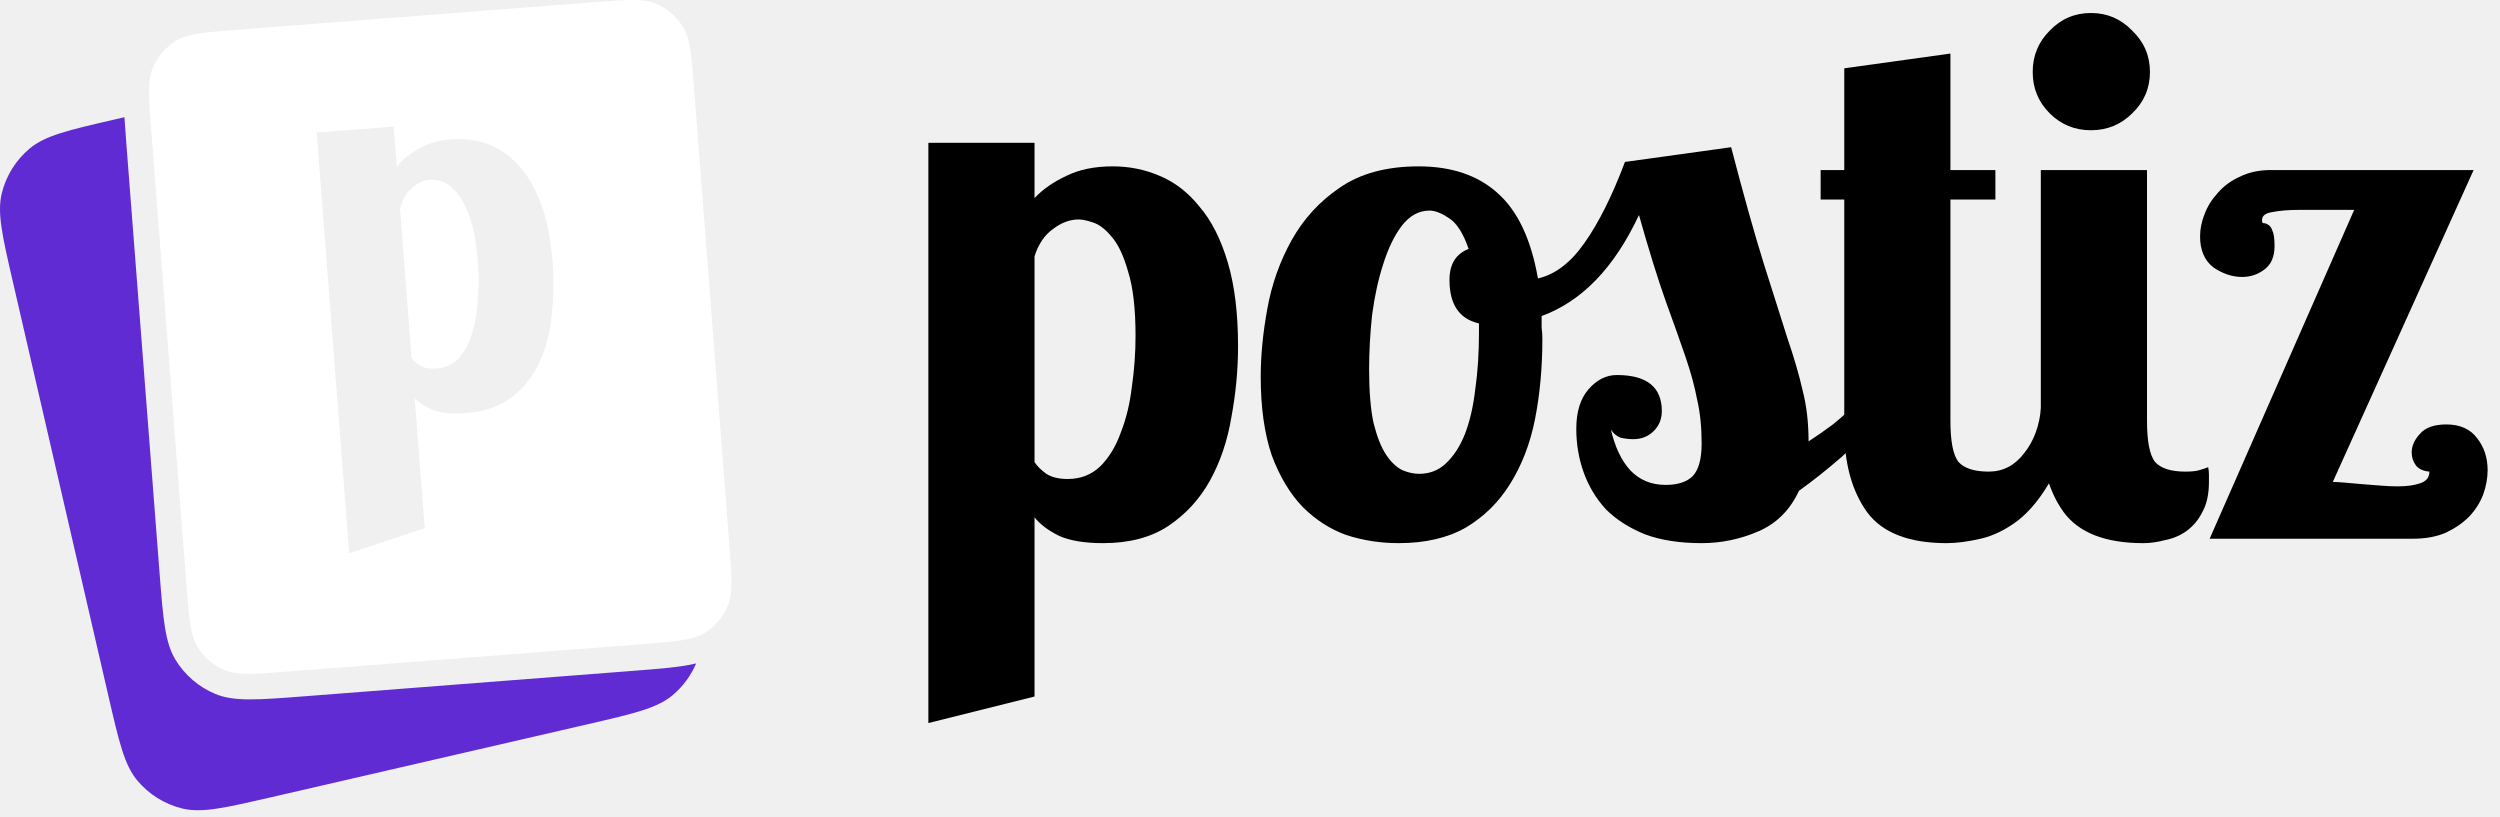
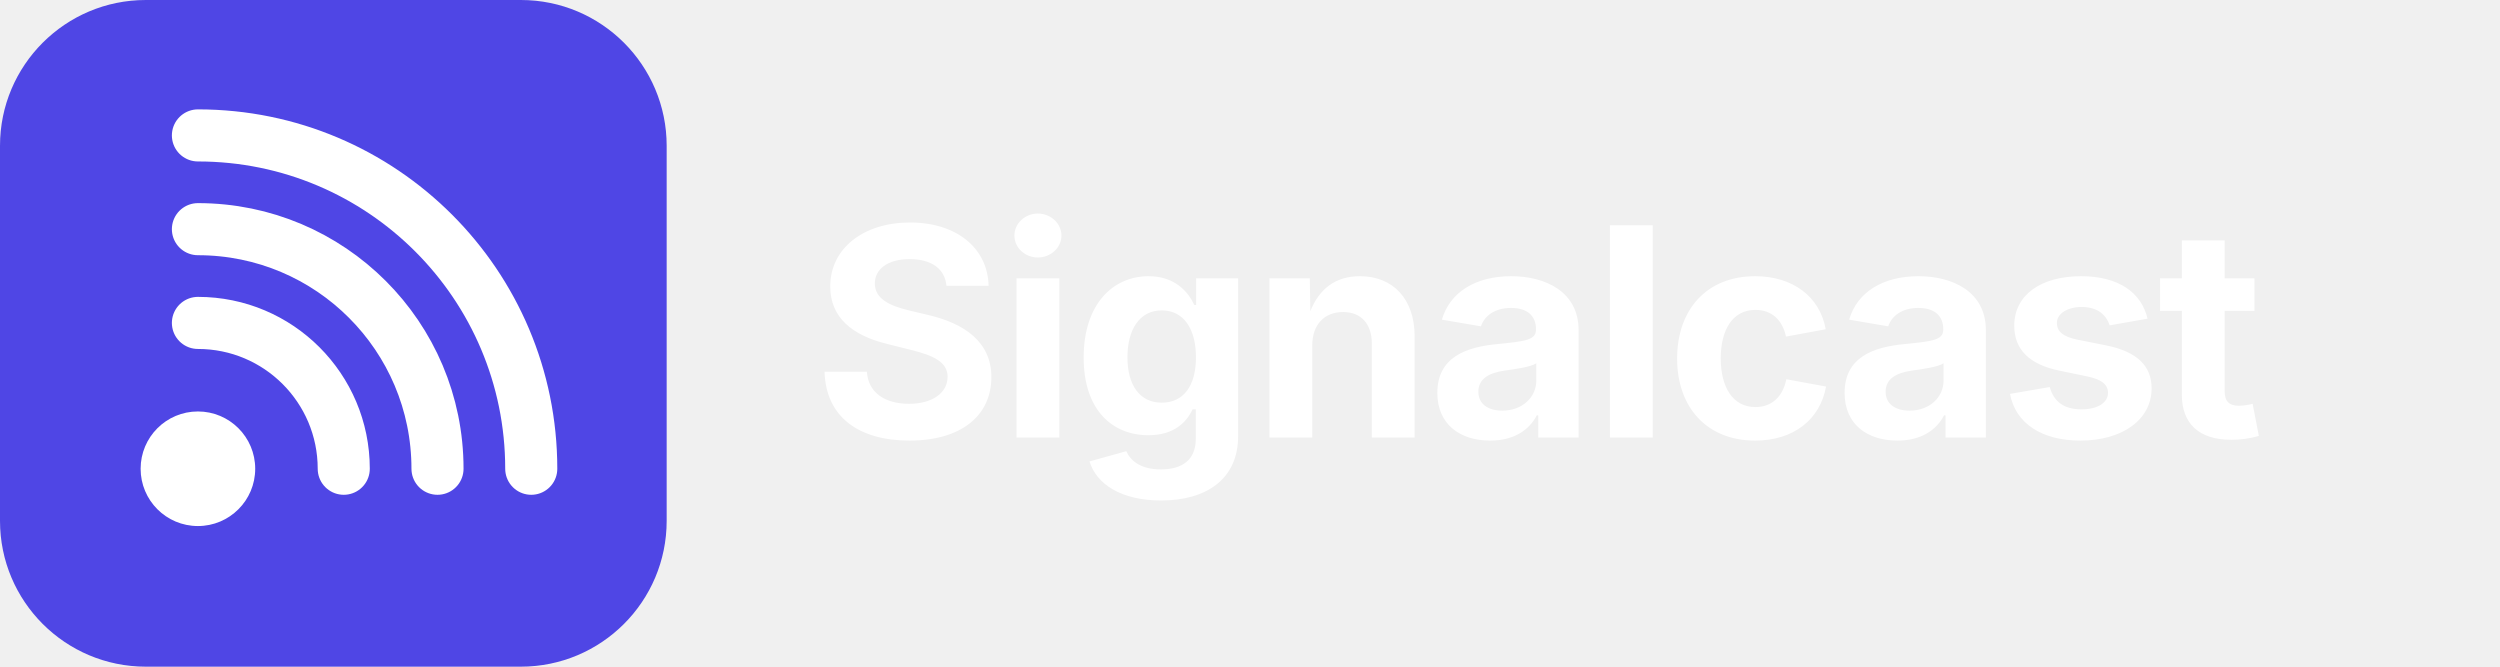
- <svg xmlns="http://www.w3.org/2000/svg" width="101" height="33" viewBox="0 0 101 33" fill="none">
-   <path d="M41.795 5.768V8.002C42.133 7.645 42.56 7.347 43.076 7.108C43.593 6.85 44.218 6.721 44.953 6.721C45.628 6.721 46.263 6.85 46.859 7.108C47.475 7.367 48.011 7.784 48.468 8.36C48.944 8.916 49.322 9.66 49.6 10.594C49.878 11.527 50.017 12.659 50.017 13.989C50.017 14.943 49.927 15.896 49.749 16.849C49.59 17.802 49.302 18.656 48.885 19.411C48.468 20.165 47.902 20.781 47.187 21.258C46.492 21.714 45.618 21.943 44.566 21.943C43.811 21.943 43.215 21.843 42.778 21.645C42.341 21.426 42.014 21.178 41.795 20.9V28.139L37.506 29.211V5.768H41.795ZM43.136 19.351C43.652 19.351 44.089 19.182 44.446 18.845C44.804 18.487 45.082 18.031 45.28 17.474C45.499 16.919 45.648 16.303 45.727 15.628C45.827 14.933 45.876 14.248 45.876 13.572C45.876 12.48 45.777 11.616 45.578 10.981C45.4 10.345 45.181 9.879 44.923 9.581C44.665 9.263 44.407 9.065 44.148 8.985C43.91 8.906 43.721 8.866 43.583 8.866C43.225 8.866 42.878 8.995 42.54 9.253C42.202 9.491 41.954 9.859 41.795 10.355V18.666C41.895 18.825 42.053 18.984 42.272 19.143C42.49 19.282 42.778 19.351 43.136 19.351Z" fill="currentColor" />
-   <path d="M69.938 5.947C70.434 7.853 70.871 9.412 71.248 10.623C71.626 11.815 71.944 12.818 72.202 13.632C72.48 14.446 72.688 15.161 72.827 15.777C72.986 16.392 73.066 17.077 73.066 17.832C73.403 17.613 73.731 17.385 74.049 17.147C74.366 16.889 74.634 16.65 74.853 16.432H76.104C75.568 17.246 75.002 17.921 74.406 18.457C73.81 18.974 73.234 19.431 72.678 19.828C72.321 20.602 71.775 21.148 71.04 21.466C70.305 21.784 69.541 21.943 68.746 21.943C67.853 21.943 67.088 21.823 66.453 21.585C65.817 21.327 65.291 20.989 64.874 20.572C64.477 20.136 64.179 19.639 63.98 19.083C63.782 18.527 63.682 17.941 63.682 17.326C63.682 16.65 63.841 16.124 64.159 15.747C64.497 15.35 64.884 15.151 65.321 15.151C66.532 15.151 67.138 15.638 67.138 16.611C67.138 16.928 67.028 17.197 66.81 17.415C66.592 17.633 66.314 17.743 65.976 17.743C65.817 17.743 65.648 17.723 65.47 17.683C65.311 17.623 65.182 17.514 65.082 17.355C65.241 18.05 65.499 18.596 65.857 18.994C66.234 19.391 66.711 19.59 67.287 19.59C67.783 19.59 68.15 19.47 68.389 19.232C68.627 18.974 68.746 18.537 68.746 17.921C68.746 17.266 68.687 16.68 68.568 16.164C68.468 15.628 68.309 15.042 68.091 14.406C67.873 13.771 67.604 13.016 67.287 12.143C66.969 11.249 66.612 10.097 66.214 8.687C65.221 10.812 63.911 12.172 62.282 12.768C62.282 12.927 62.282 13.086 62.282 13.245C62.302 13.384 62.312 13.533 62.312 13.691C62.312 14.843 62.213 15.926 62.014 16.938C61.816 17.931 61.478 18.805 61.002 19.56C60.545 20.294 59.949 20.88 59.214 21.317C58.48 21.734 57.576 21.943 56.504 21.943C55.769 21.943 55.064 21.834 54.389 21.615C53.733 21.377 53.148 20.999 52.631 20.483C52.115 19.947 51.698 19.252 51.38 18.398C51.082 17.524 50.933 16.462 50.933 15.211C50.933 14.357 51.023 13.443 51.201 12.47C51.38 11.477 51.708 10.554 52.184 9.7C52.661 8.846 53.306 8.141 54.121 7.585C54.955 7.009 56.017 6.721 57.308 6.721C58.638 6.721 59.701 7.079 60.495 7.794C61.309 8.508 61.855 9.66 62.133 11.249C62.828 11.09 63.454 10.614 64.01 9.819C64.586 9.005 65.132 7.913 65.648 6.542L69.938 5.947ZM57.338 19.143C57.755 19.143 58.112 19.004 58.41 18.726C58.728 18.428 58.986 18.031 59.184 17.534C59.383 17.018 59.522 16.412 59.602 15.717C59.701 15.022 59.75 14.267 59.75 13.453V13.066C58.956 12.887 58.559 12.301 58.559 11.309C58.559 10.673 58.817 10.256 59.333 10.057C59.115 9.422 58.847 9.005 58.529 8.806C58.231 8.608 57.973 8.508 57.755 8.508C57.318 8.508 56.941 8.717 56.623 9.134C56.325 9.531 56.077 10.047 55.878 10.683C55.679 11.299 55.531 11.984 55.431 12.738C55.352 13.493 55.312 14.218 55.312 14.913C55.312 15.806 55.372 16.531 55.491 17.087C55.63 17.643 55.799 18.07 55.997 18.368C56.196 18.666 56.414 18.875 56.653 18.994C56.891 19.093 57.119 19.143 57.338 19.143Z" fill="currentColor" />
-   <path d="M78.797 2.164V6.87H80.614V8.062H78.797V16.998C78.797 17.832 78.906 18.388 79.125 18.666C79.363 18.924 79.77 19.053 80.346 19.053C80.922 19.053 81.398 18.805 81.776 18.309C82.173 17.812 82.401 17.187 82.461 16.432H83.712C83.553 17.643 83.275 18.616 82.878 19.351C82.481 20.066 82.034 20.622 81.537 21.019C81.041 21.397 80.535 21.645 80.018 21.764C79.502 21.883 79.045 21.943 78.648 21.943C77.119 21.943 76.047 21.526 75.431 20.692C74.815 19.838 74.508 18.716 74.508 17.326V8.062H73.554V6.87H74.508V2.759L78.797 2.164Z" fill="currentColor" />
-   <path d="M82.121 2.908C82.121 2.253 82.35 1.697 82.806 1.24C83.263 0.764 83.819 0.525 84.475 0.525C85.13 0.525 85.686 0.764 86.143 1.24C86.619 1.697 86.858 2.253 86.858 2.908C86.858 3.564 86.619 4.12 86.143 4.577C85.686 5.033 85.13 5.262 84.475 5.262C83.819 5.262 83.263 5.033 82.806 4.577C82.35 4.12 82.121 3.564 82.121 2.908ZM86.739 6.87V16.998C86.739 17.832 86.848 18.388 87.066 18.666C87.304 18.924 87.712 19.053 88.287 19.053C88.546 19.053 88.734 19.033 88.853 18.994C88.992 18.954 89.112 18.914 89.211 18.875C89.231 18.974 89.241 19.073 89.241 19.172C89.241 19.272 89.241 19.371 89.241 19.47C89.241 19.967 89.151 20.374 88.972 20.692C88.814 21.009 88.595 21.267 88.317 21.466C88.059 21.645 87.771 21.764 87.453 21.823C87.156 21.903 86.868 21.943 86.59 21.943C85.06 21.943 83.988 21.526 83.373 20.692C82.757 19.838 82.449 18.716 82.449 17.326V6.87H86.739ZM98.147 19.053C97.909 19.033 97.73 18.954 97.611 18.815C97.492 18.656 97.432 18.477 97.432 18.279C97.432 18.021 97.541 17.772 97.76 17.534C97.978 17.276 98.336 17.147 98.832 17.147C99.388 17.147 99.805 17.335 100.083 17.713C100.361 18.07 100.5 18.497 100.5 18.994C100.5 19.311 100.441 19.639 100.322 19.977C100.202 20.294 100.014 20.592 99.756 20.87C99.498 21.128 99.18 21.347 98.802 21.526C98.425 21.684 97.988 21.764 97.492 21.764H89.27L95.109 8.479H92.904C92.468 8.479 92.1 8.508 91.802 8.568C91.524 8.608 91.385 8.717 91.385 8.896C91.385 8.975 91.405 9.015 91.445 9.015C91.504 9.015 91.564 9.035 91.624 9.074C91.703 9.114 91.763 9.194 91.802 9.313C91.862 9.432 91.892 9.64 91.892 9.938C91.892 10.375 91.753 10.693 91.475 10.892C91.216 11.09 90.919 11.189 90.581 11.189C90.184 11.189 89.797 11.06 89.419 10.802C89.062 10.524 88.883 10.107 88.883 9.551C88.883 9.253 88.943 8.955 89.062 8.657C89.181 8.34 89.36 8.052 89.598 7.794C89.836 7.516 90.134 7.297 90.492 7.138C90.849 6.96 91.266 6.87 91.743 6.87H99.934L94.245 19.47C94.364 19.47 94.533 19.48 94.751 19.5C94.97 19.52 95.198 19.54 95.436 19.56C95.695 19.579 95.943 19.599 96.181 19.619C96.439 19.639 96.668 19.649 96.866 19.649C97.224 19.649 97.522 19.609 97.76 19.53C98.018 19.45 98.147 19.292 98.147 19.053Z" fill="currentColor" />
-   <path d="M5.027 4.735C5.05 5.103 5.082 5.518 5.119 5.992L6.442 23.091C6.59 25.002 6.664 25.957 7.092 26.659C7.469 27.275 8.031 27.757 8.699 28.035C9.458 28.35 10.413 28.276 12.324 28.128L25.421 27.114C26.66 27.019 27.497 26.954 28.124 26.803C27.914 27.297 27.59 27.737 27.175 28.085C26.545 28.613 25.611 28.828 23.743 29.259L10.944 32.211C9.076 32.642 8.142 32.858 7.345 32.659C6.644 32.484 6.016 32.091 5.551 31.537C5.023 30.908 4.808 29.974 4.377 28.106L0.522 11.395C0.091 9.527 -0.124 8.593 0.075 7.796C0.25 7.094 0.642 6.466 1.196 6.002C1.826 5.474 2.759 5.258 4.627 4.828L5.027 4.735Z" fill="#612BD3" />
-   <path d="M18.56 14.447C18.32 14.712 18.012 14.859 17.638 14.888C17.379 14.908 17.166 14.873 17 14.785C16.832 14.682 16.708 14.576 16.627 14.466L16.162 8.44C16.249 8.071 16.408 7.79 16.64 7.599C16.87 7.393 17.115 7.279 17.374 7.259C17.475 7.252 17.614 7.27 17.791 7.314C17.983 7.357 18.181 7.487 18.386 7.703C18.59 7.904 18.775 8.23 18.94 8.681C19.119 9.131 19.24 9.752 19.301 10.544C19.339 11.033 19.341 11.533 19.308 12.042C19.289 12.537 19.215 12.991 19.088 13.407C18.975 13.821 18.799 14.168 18.56 14.447Z" fill="white" />
-   <path fill-rule="evenodd" clip-rule="evenodd" d="M6.107 5.222C6.006 3.918 5.956 3.265 6.171 2.747C6.36 2.292 6.689 1.908 7.11 1.651C7.589 1.358 8.241 1.308 9.546 1.207L24.02 0.087C25.325 -0.014 25.977 -0.065 26.495 0.151C26.951 0.34 27.335 0.669 27.592 1.09C27.884 1.568 27.935 2.221 28.036 3.525L29.465 22.001C29.567 23.305 29.617 23.957 29.402 24.475C29.212 24.931 28.884 25.315 28.462 25.572C27.984 25.864 27.332 25.915 26.027 26.016L11.552 27.136C10.248 27.237 9.595 27.288 9.078 27.072C8.622 26.883 8.238 26.554 7.981 26.133C7.688 25.654 7.638 25.002 7.537 23.698L6.107 5.222ZM16.03 6.733L15.904 5.113L12.794 5.354L14.108 22.353L17.159 21.335L16.753 16.086C16.927 16.276 17.178 16.437 17.507 16.571C17.835 16.691 18.273 16.729 18.82 16.687C19.583 16.628 20.204 16.413 20.682 16.043C21.174 15.657 21.55 15.179 21.81 14.609C22.07 14.038 22.231 13.403 22.293 12.703C22.369 12.001 22.38 11.305 22.327 10.614C22.252 9.649 22.088 8.836 21.834 8.175C21.58 7.514 21.265 6.995 20.888 6.618C20.525 6.226 20.112 5.954 19.651 5.801C19.205 5.648 18.737 5.59 18.247 5.627C17.715 5.669 17.268 5.797 16.908 6.013C16.547 6.215 16.254 6.455 16.03 6.733Z" fill="white" />
+ <svg xmlns="http://www.w3.org/2000/svg" width="240" height="64" viewBox="0 0 240 64" fill="none">
+   <rect width="64" height="64" rx="14" fill="#4F46E5" />
+   <circle cx="19" cy="45" r="5.5" fill="#FFFFFF" />
+   <path d="M19 31a14 14 0 0 1 14 14" stroke="#FFFFFF" stroke-width="5" stroke-linecap="round" />
+   <path d="M19 22a23 23 0 0 1 23 23" stroke="#FFFFFF" stroke-width="5" stroke-linecap="round" />
+   <path d="M19 13a32 32 0 0 1 32 32" stroke="#FFFFFF" stroke-width="5" stroke-linecap="round" />
+   <text x="78" y="42" font-family="'Plus Jakarta Sans', Inter, system-ui, -apple-system, 'Segoe UI', sans-serif" font-size="28" font-weight="700" fill="#FFFFFF" letter-spacing="-0.5">Signalcast</text>
</svg>
